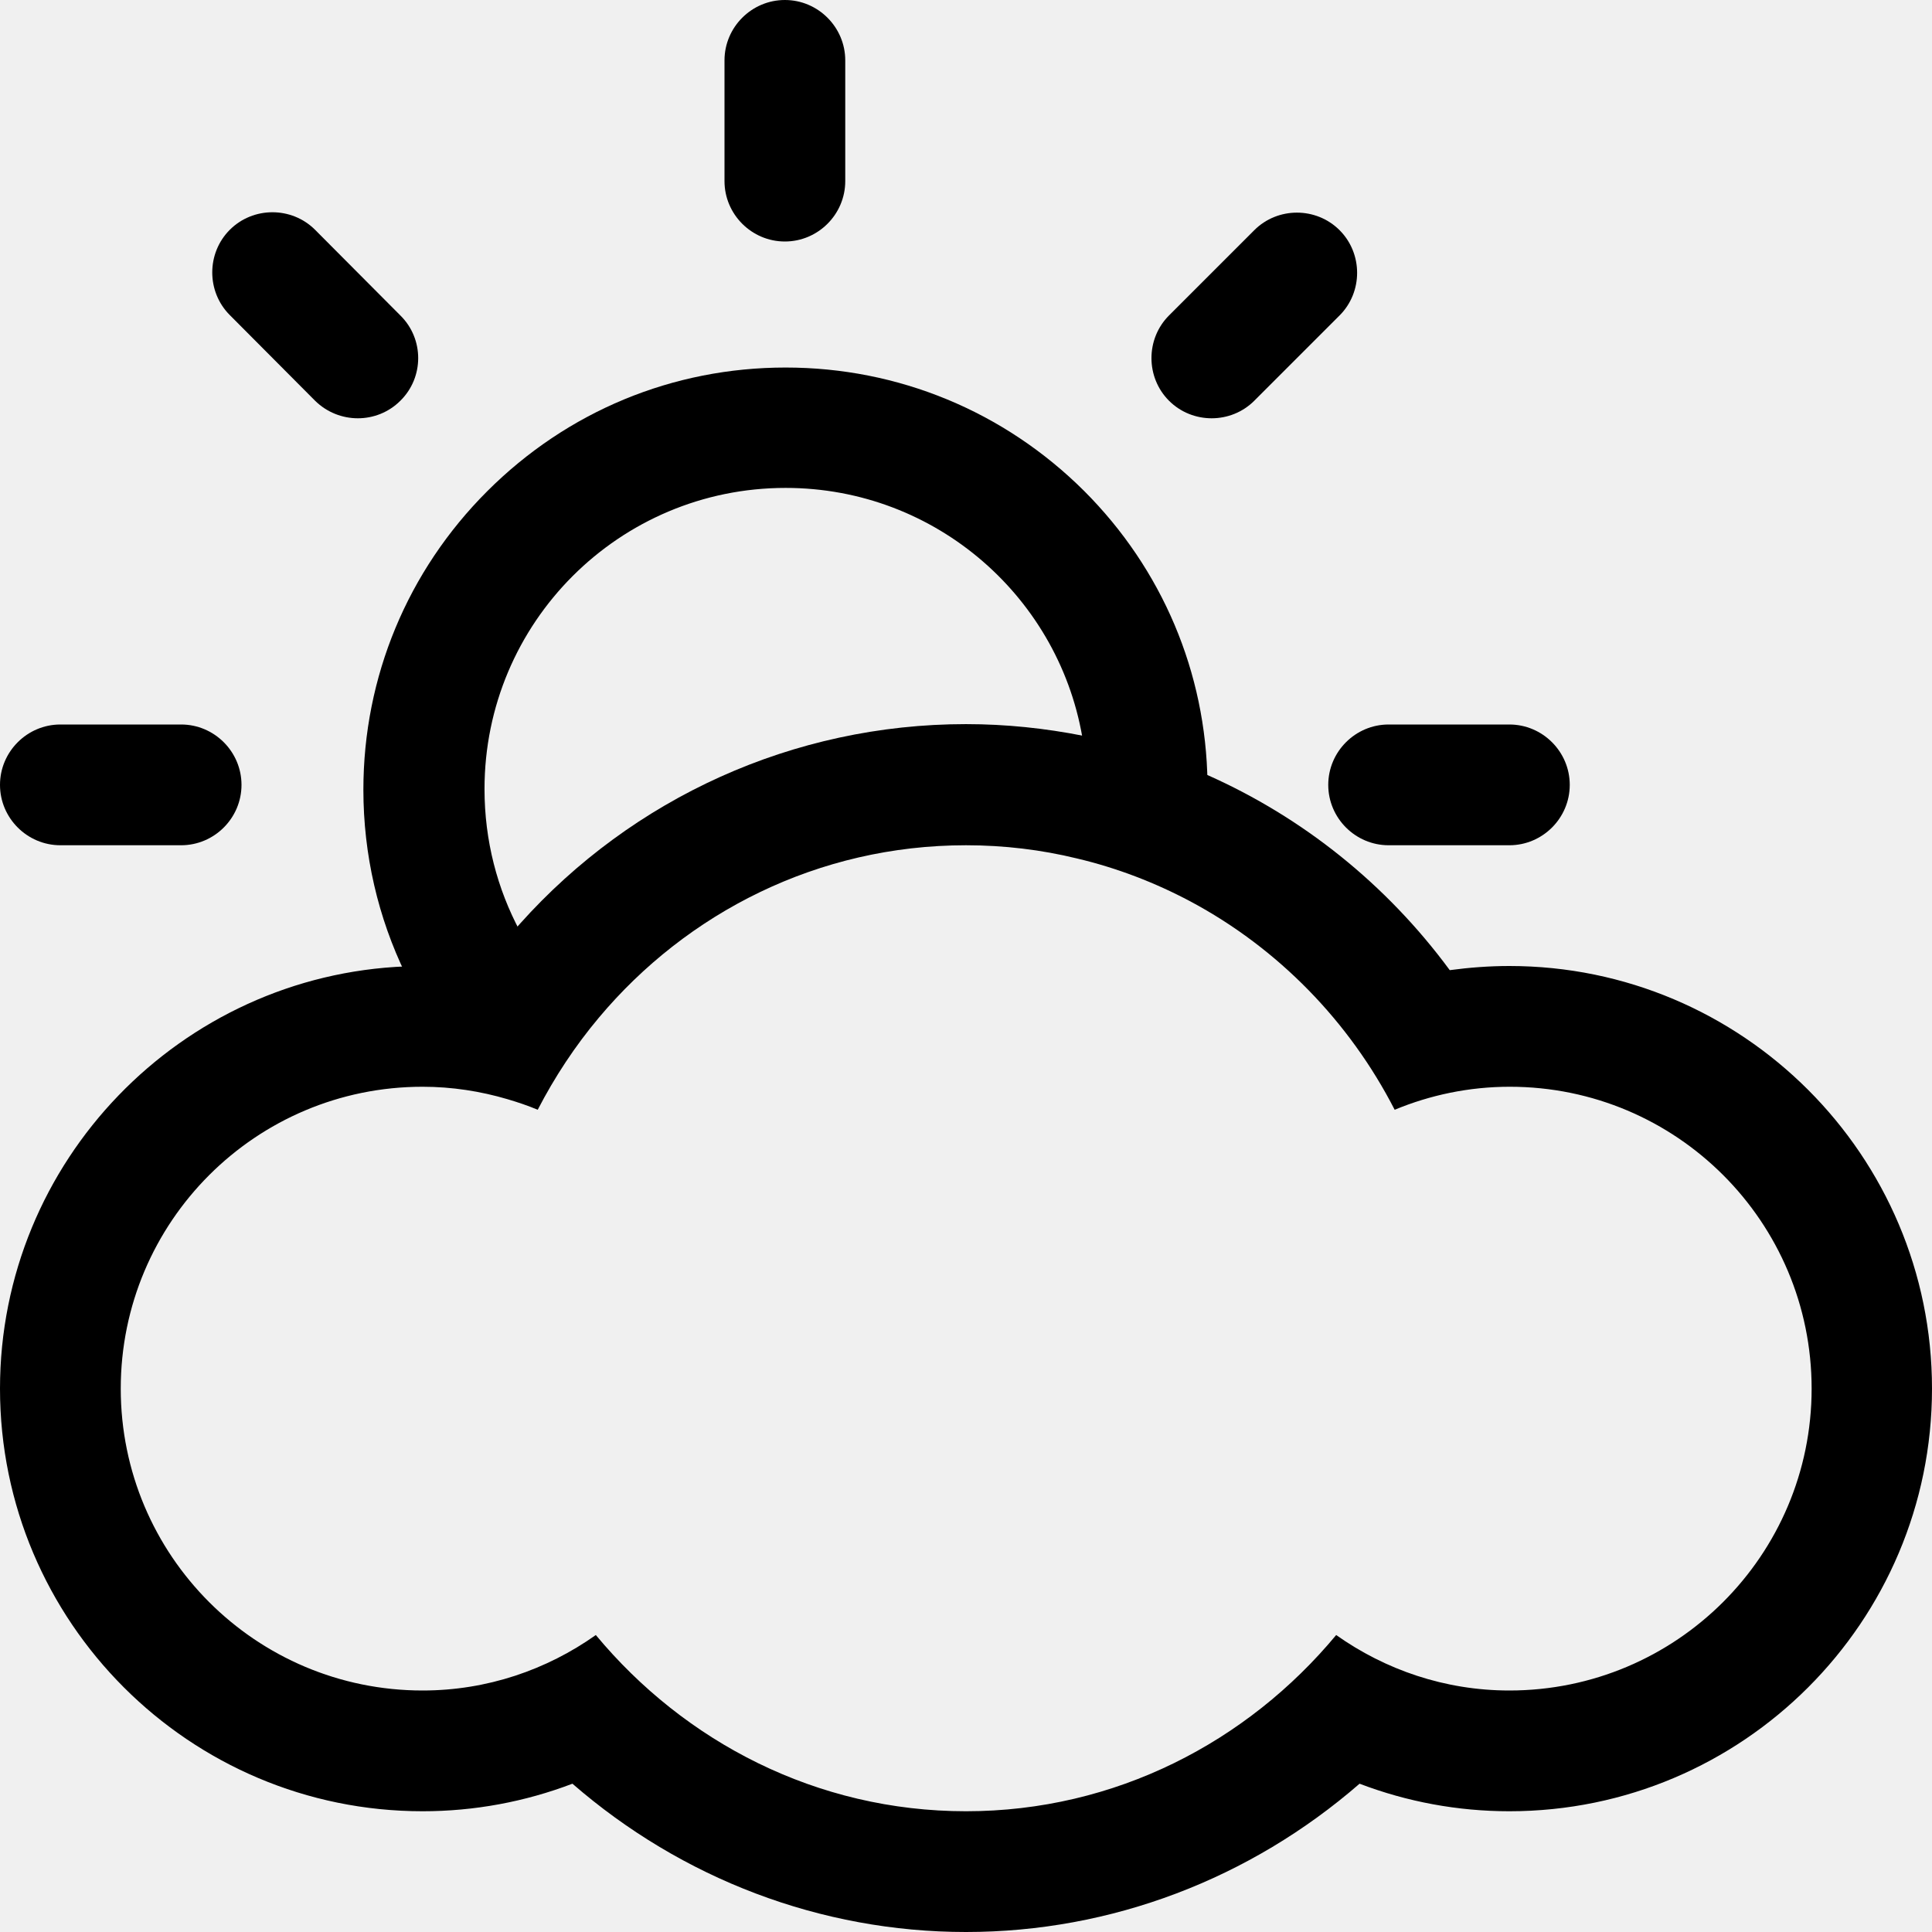
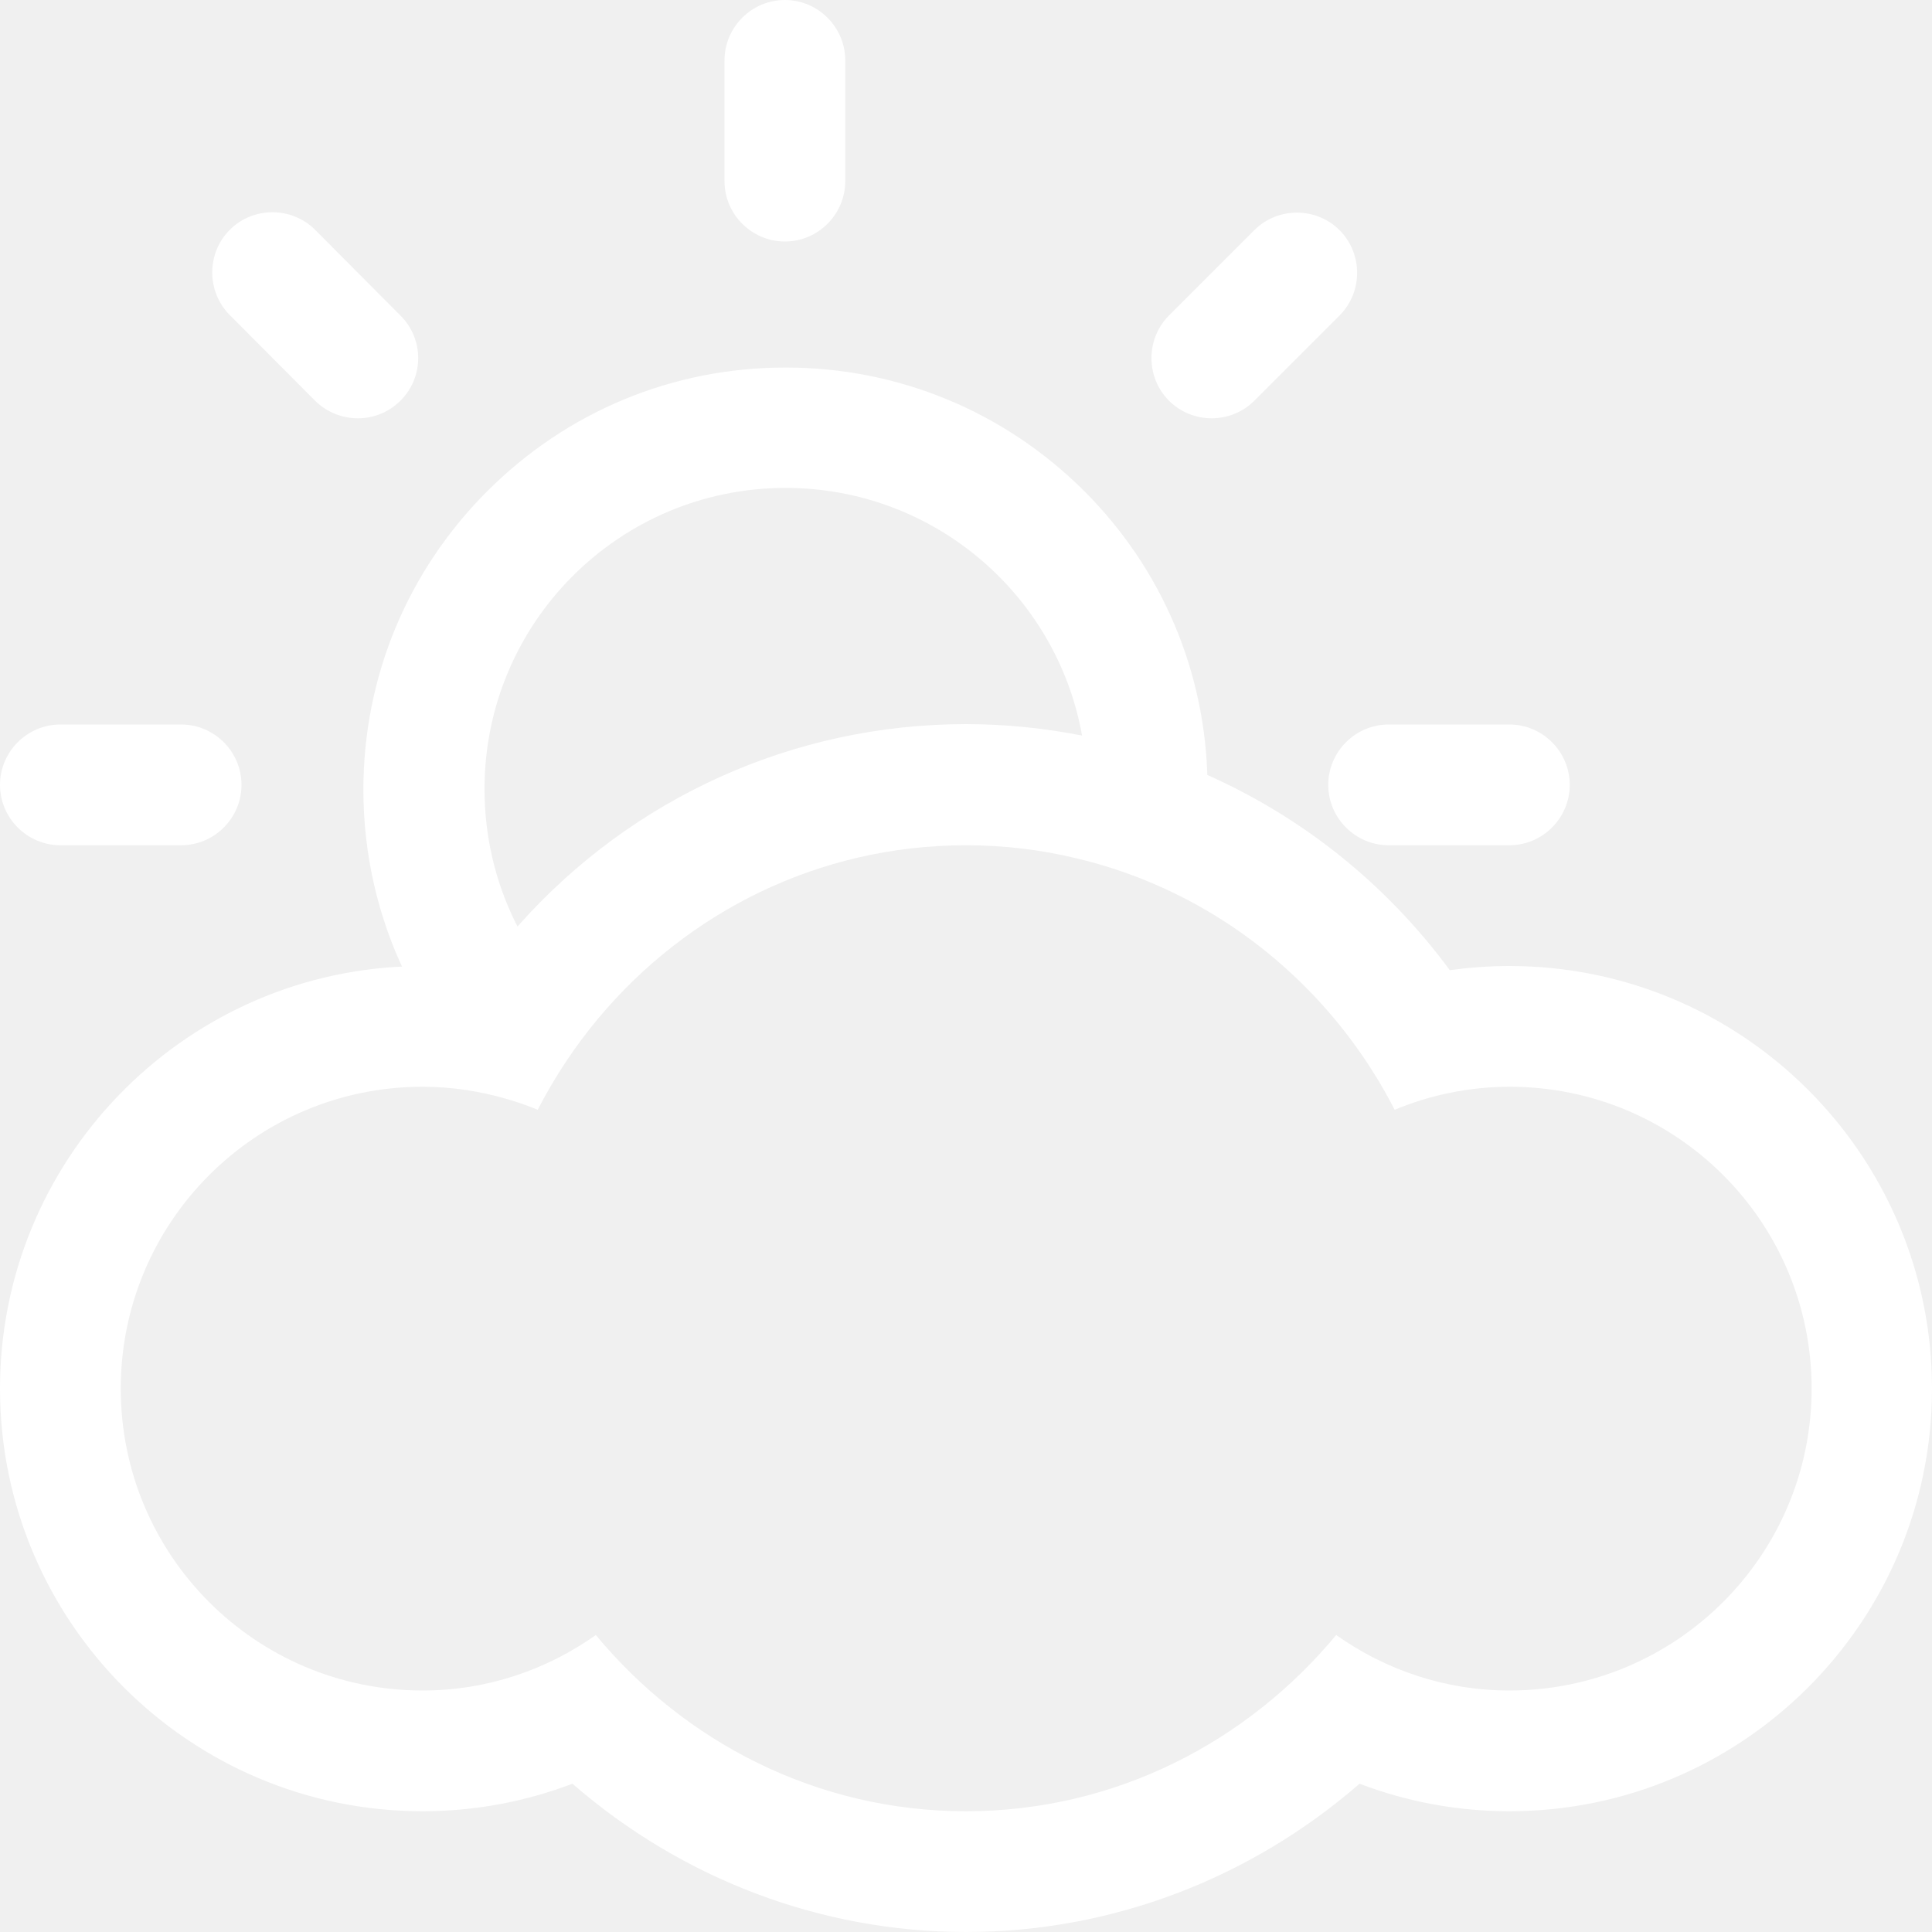
- <svg xmlns="http://www.w3.org/2000/svg" class="sun-cloud" viewBox="0 0 512 512">
+ <svg xmlns="http://www.w3.org/2000/svg" class="sun-cloud" viewBox="0 0 512 512" fill="white">
  <path class="sun-half" d="M127.8,259.1c3.1-4.3,6.5-8.4,10-12.3c-6-11.2-9.4-24-9.4-37.7c0-44.1,35.7-79.8,79.8-79.8         c40,0,73.1,29.4,78.9,67.7c11.4,2.3,22.4,5.7,32.9,10.4c-0.4-29.2-12-56.6-32.7-77.3C266.1,109,238,97.4,208.2,97.4         c-29.9,0-57.9,11.6-79.1,32.8c-21.1,21.1-32.8,49.2-32.8,79.1c0,17.2,3.9,33.9,11.2,48.9c1.5-0.1,3-0.1,4.4-0.1         C117.3,258,122.6,258.4,127.8,259.1z" />
  <path class="cloud" d="M400,256c-5.3,0-10.6,0.4-15.8,1.1c-16.8-22.8-39-40.5-64.2-51.7c-10.5-4.6-21.5-8.1-32.9-10.4         c-10.1-2-20.5-3.1-31.1-3.1c-45.8,0-88.4,19.6-118.2,52.9c-3.5,3.9-6.9,8-10,12.3c-5.2-0.8-10.5-1.1-15.8-1.1c-1.5,0-3,0-4.4,0.1         C47.9,258.4,0,307.7,0,368c0,61.8,50.2,112,112,112c13.7,0,27.1-2.5,39.7-7.3c29,25.2,65.8,39.3,104.3,39.3         c38.5,0,75.3-14.1,104.3-39.3c12.6,4.8,26,7.3,39.7,7.3c61.8,0,112-50.2,112-112S461.8,256,400,256z M400,448         c-17.1,0-32.9-5.5-45.9-14.7C330.6,461.6,295.6,480,256,480c-39.6,0-74.6-18.4-98.1-46.7c-13,9.2-28.8,14.7-45.9,14.7         c-44.2,0-80-35.8-80-80s35.8-80,80-80c7.8,0,15.4,1.2,22.5,3.3c2.7,0.8,5.4,1.7,8,2.8c4.5-8.7,9.9-16.9,16.2-24.4         C182,241.9,216.8,224,256,224c10.1,0,20,1.2,29.4,3.5c10.6,2.5,20.7,6.4,30.1,11.4c23.2,12.4,42.1,31.8,54.1,55.2         c9.4-3.9,19.7-6.1,30.5-6.1c44.2,0,80,35.8,80,80S444.2,448,400,448z" />
  <path class="ray ray-one" d="M16,224h32c8.8,0,16-7.2,16-16s-7.2-16-16-16H16c-8.8,0-16,7.2-16,16S7.2,224,16,224z" />
  <path class="ray ray-two" d="M83.5,106.2c6.3,6.2,16.4,6.2,22.6,0c6.3-6.2,6.3-16.4,0-22.6L83.5,60.9c-6.2-6.2-16.4-6.2-22.6,0         c-6.2,6.2-6.2,16.4,0,22.6L83.5,106.2z" />
  <path class="ray ray-three" d="M208,64c8.8,0,16-7.2,16-16V16c0-8.8-7.2-16-16-16s-16,7.2-16,16v32C192,56.8,199.2,64,208,64z" />
  <path class="ray ray-four" d="M332.4,106.2l22.6-22.6c6.2-6.2,6.2-16.4,0-22.6c-6.2-6.2-16.4-6.2-22.6,0l-22.6,22.6         c-6.2,6.2-6.2,16.4,0,22.6S326.2,112.4,332.4,106.2z" />
  <path class="ray ray-five" d="M352,208c0,8.8,7.2,16,16,16h32c8.8,0,16-7.2,16-16s-7.2-16-16-16h-32C359.2,192,352,199.2,352,208z" />
</svg>
